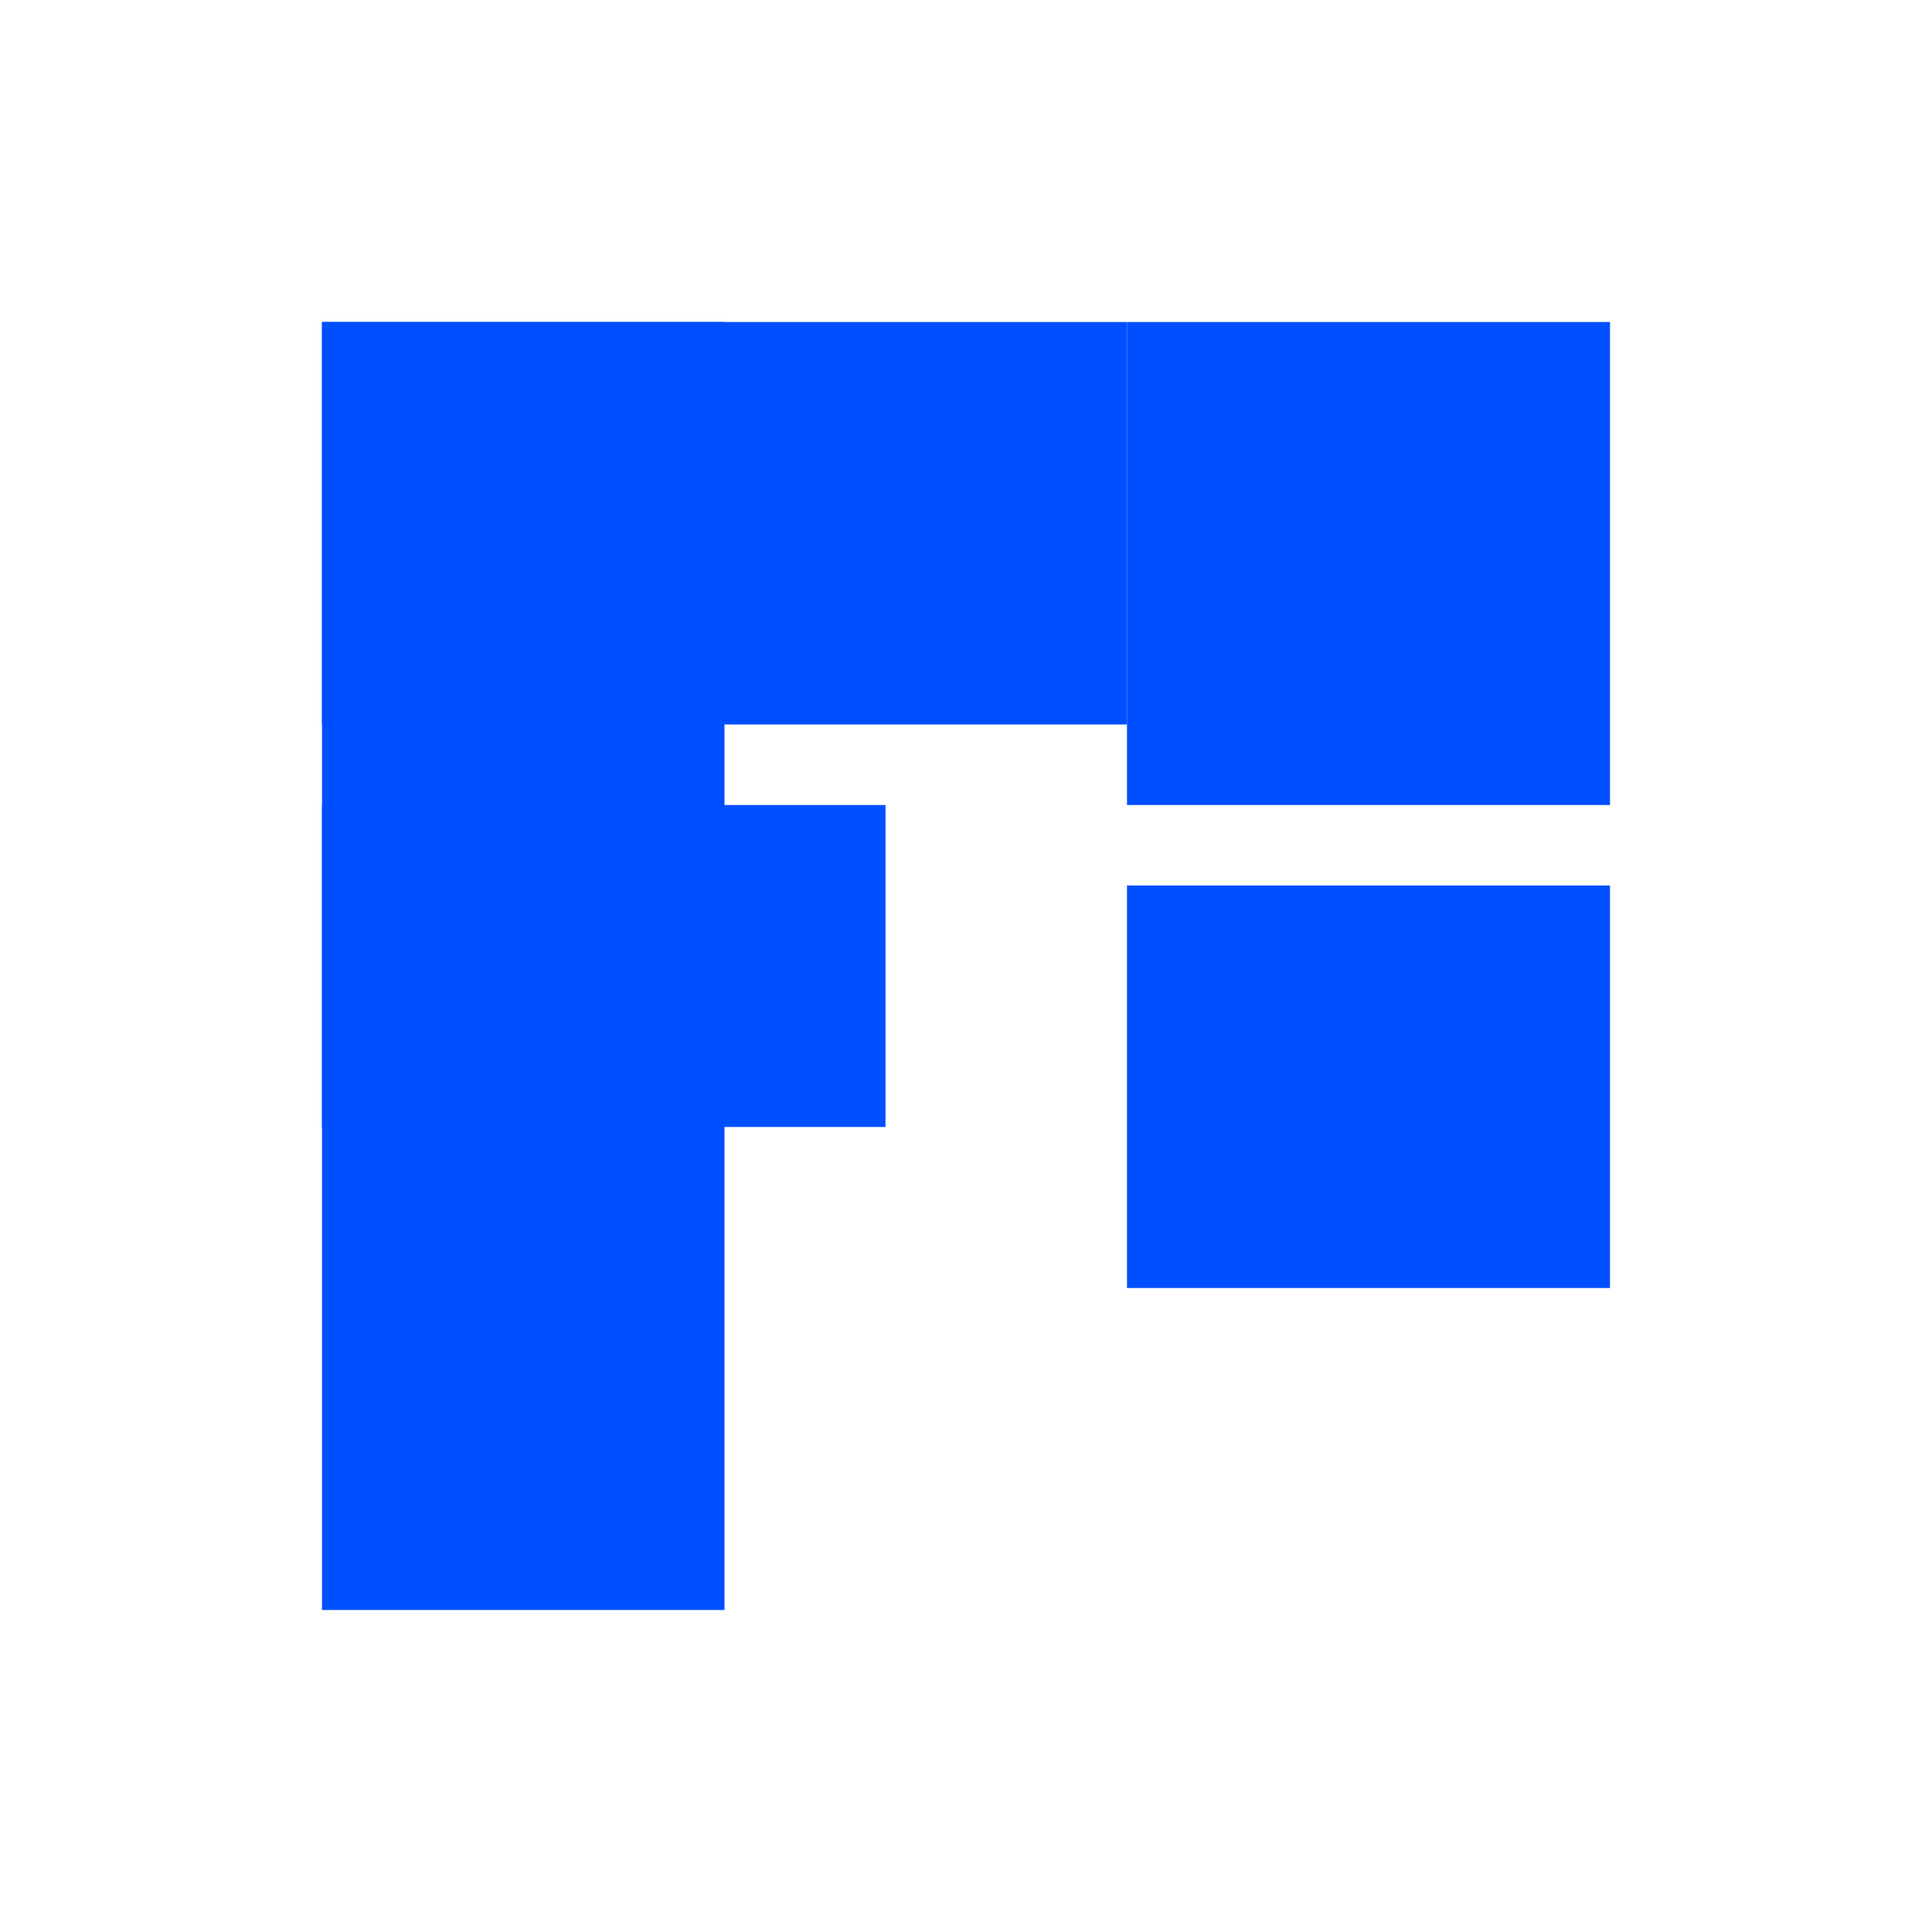
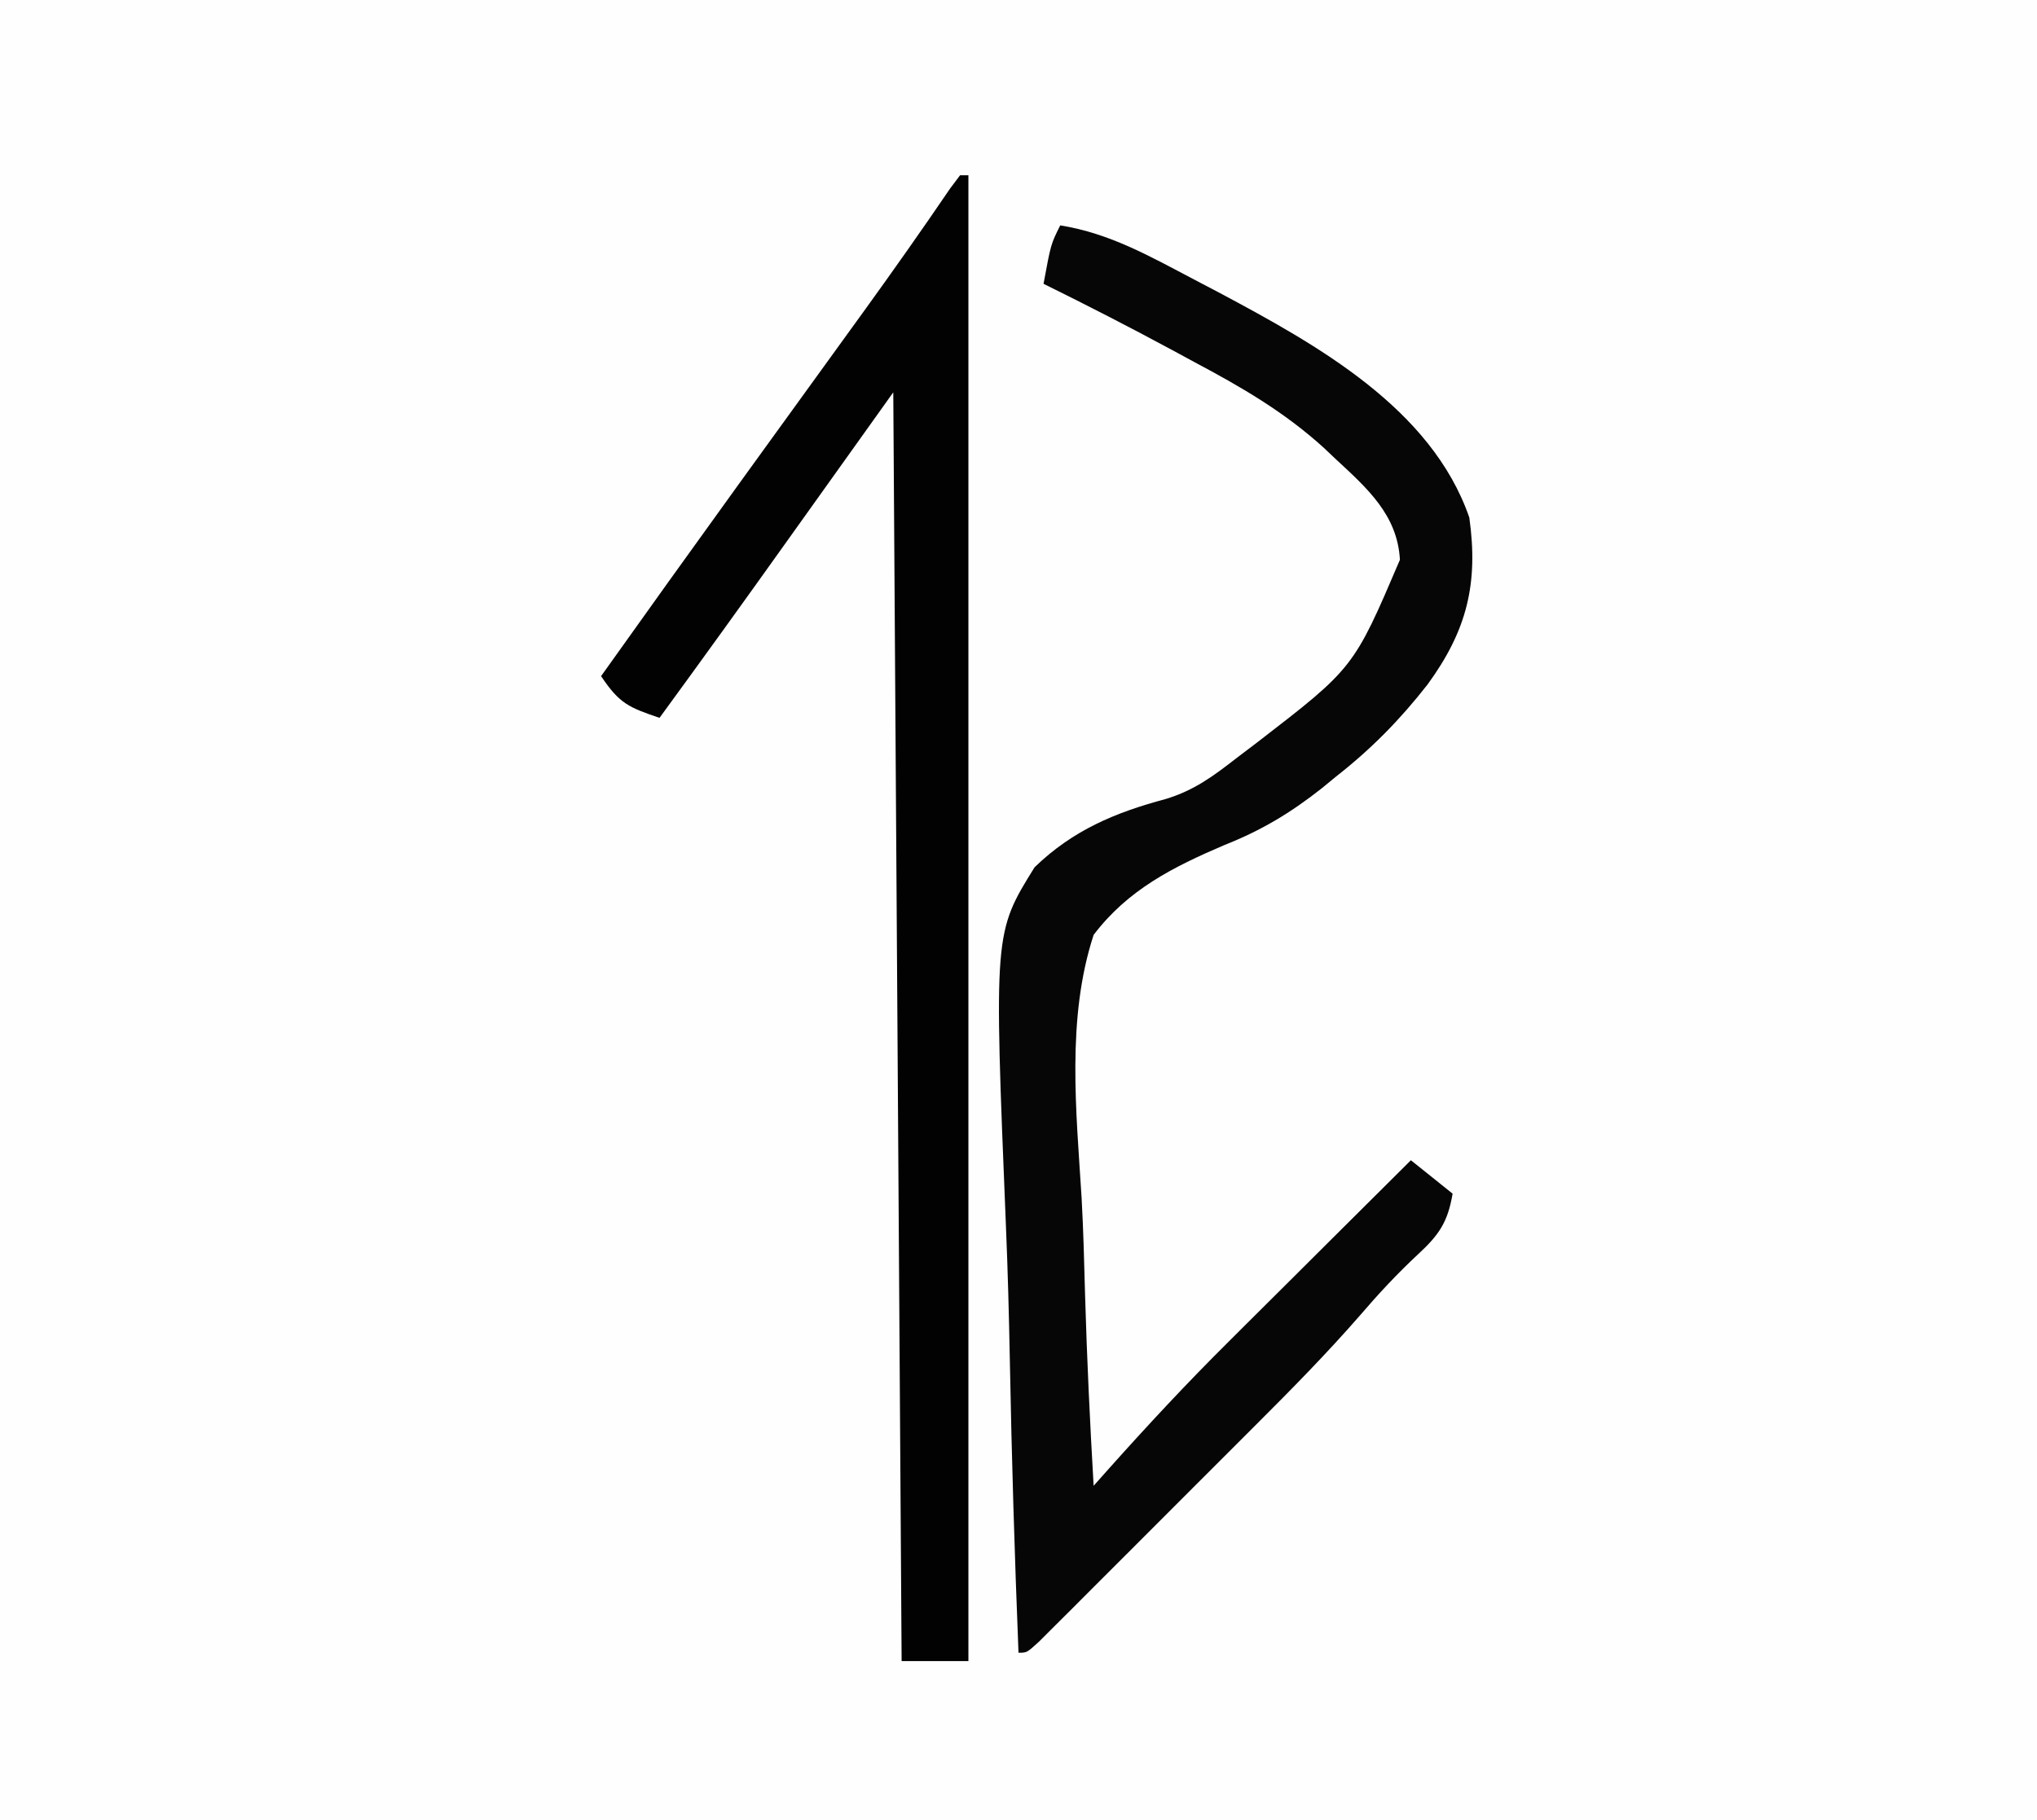
- <svg xmlns="http://www.w3.org/2000/svg" width="120" height="120" viewBox="0 0 120 120" fill="none">
-   <rect x="20" y="20" width="25" height="80" fill="#004FFF" />
-   <rect x="20" y="20" width="50" height="25" fill="#004FFF" />
-   <rect x="20" y="50" width="35" height="20" fill="#004FFF" />
-   <rect x="70" y="20" width="30" height="30" fill="#004FFF" />
-   <rect x="70" y="55" width="30" height="25" fill="#004FFF" />
+ <svg xmlns="http://www.w3.org/2000/svg" version="1.1" width="244" height="218">
+   <path d="M0 0 C80.52 0 161.04 0 244 0 C244 71.94 244 143.88 244 218 C163.48 218 82.96 218 0 218 C0 146.06 0 74.12 0 0 Z " fill="#FEFEFE" transform="translate(0,0)" />
+   <path d="M0 0 C5.959 0.955 10.766 3.72 16.062 6.5 C17.609 7.312 17.609 7.312 19.187 8.139 C30.715 14.3 44.465 21.898 49 35 C50.114 42.934 48.699 48.561 44 55 C40.69 59.237 37.242 62.742 33 66.062 C32.446 66.517 31.893 66.972 31.323 67.441 C27.595 70.382 24.095 72.486 19.671 74.235 C13.536 76.855 8.1 79.588 4 85 C0.724 95.01 1.919 106.124 2.558 116.488 C2.775 120.381 2.869 124.277 2.975 128.174 C3.198 135.79 3.555 143.393 4 151 C4.849 150.045 4.849 150.045 5.715 149.07 C10.423 143.8 15.204 138.654 20.223 133.68 C21.169 132.735 21.169 132.735 22.135 131.772 C24.108 129.804 26.085 127.839 28.062 125.875 C29.419 124.524 30.775 123.172 32.131 121.82 C35.418 118.544 38.708 115.271 42 112 C43.65 113.32 45.3 114.64 47 116 C46.423 119.4 45.39 120.927 42.875 123.25 C40.376 125.576 38.115 128.005 35.896 130.595 C31.937 135.136 27.741 139.403 23.477 143.656 C22.69 144.444 21.903 145.232 21.092 146.043 C19.445 147.692 17.796 149.339 16.146 150.984 C13.608 153.517 11.075 156.055 8.543 158.594 C6.938 160.198 5.332 161.802 3.727 163.406 C2.966 164.169 2.206 164.931 1.423 165.716 C0.724 166.411 0.026 167.106 -0.693 167.822 C-1.309 168.438 -1.925 169.053 -2.56 169.687 C-4 171 -4 171 -5 171 C-5.465 159.344 -5.819 147.69 -6.036 136.027 C-6.14 130.61 -6.281 125.198 -6.509 119.785 C-7.945 84.739 -7.945 84.739 -3.071 76.896 C1.511 72.466 6.56 70.347 12.649 68.718 C16.054 67.678 18.327 65.988 21.125 63.812 C21.944 63.191 22.762 62.57 23.605 61.93 C35.156 53.023 35.156 53.023 40.688 40.062 C40.396 34.688 36.761 31.489 33 28 C32.519 27.545 32.037 27.09 31.541 26.621 C26.816 22.335 21.677 19.357 16.062 16.375 C15.207 15.911 14.352 15.447 13.471 14.969 C8.363 12.21 3.205 9.57 -2 7 C-1.125 2.25 -1.125 2.25 0 0 Z " fill="#060606" transform="translate(127,27)" />
+   <path d="M0 0 C0.33 0 0.66 0 1 0 C1 58.74 1 117.48 1 178 C-1.64 178 -4.28 178 -7 178 C-7.33 127.84 -7.66 77.68 -8 26 C-14.444 35.02 -14.444 35.02 -20.883 44.043 C-25.884 51.057 -30.918 58.044 -36 65 C-39.653 63.75 -40.781 63.329 -43 60 C-37.587 52.399 -32.153 44.814 -26.688 37.25 C-26.145 36.499 -25.603 35.749 -25.044 34.975 C-22.207 31.05 -19.367 27.126 -16.527 23.203 C-15.393 21.635 -14.259 20.068 -13.125 18.5 C-12.582 17.75 -12.039 17 -11.48 16.228 C-7.978 11.381 -4.535 6.5 -1.172 1.555 C-0.785 1.042 -0.398 0.529 0 0 Z " fill="#020202" transform="translate(115,21)" />
</svg>
